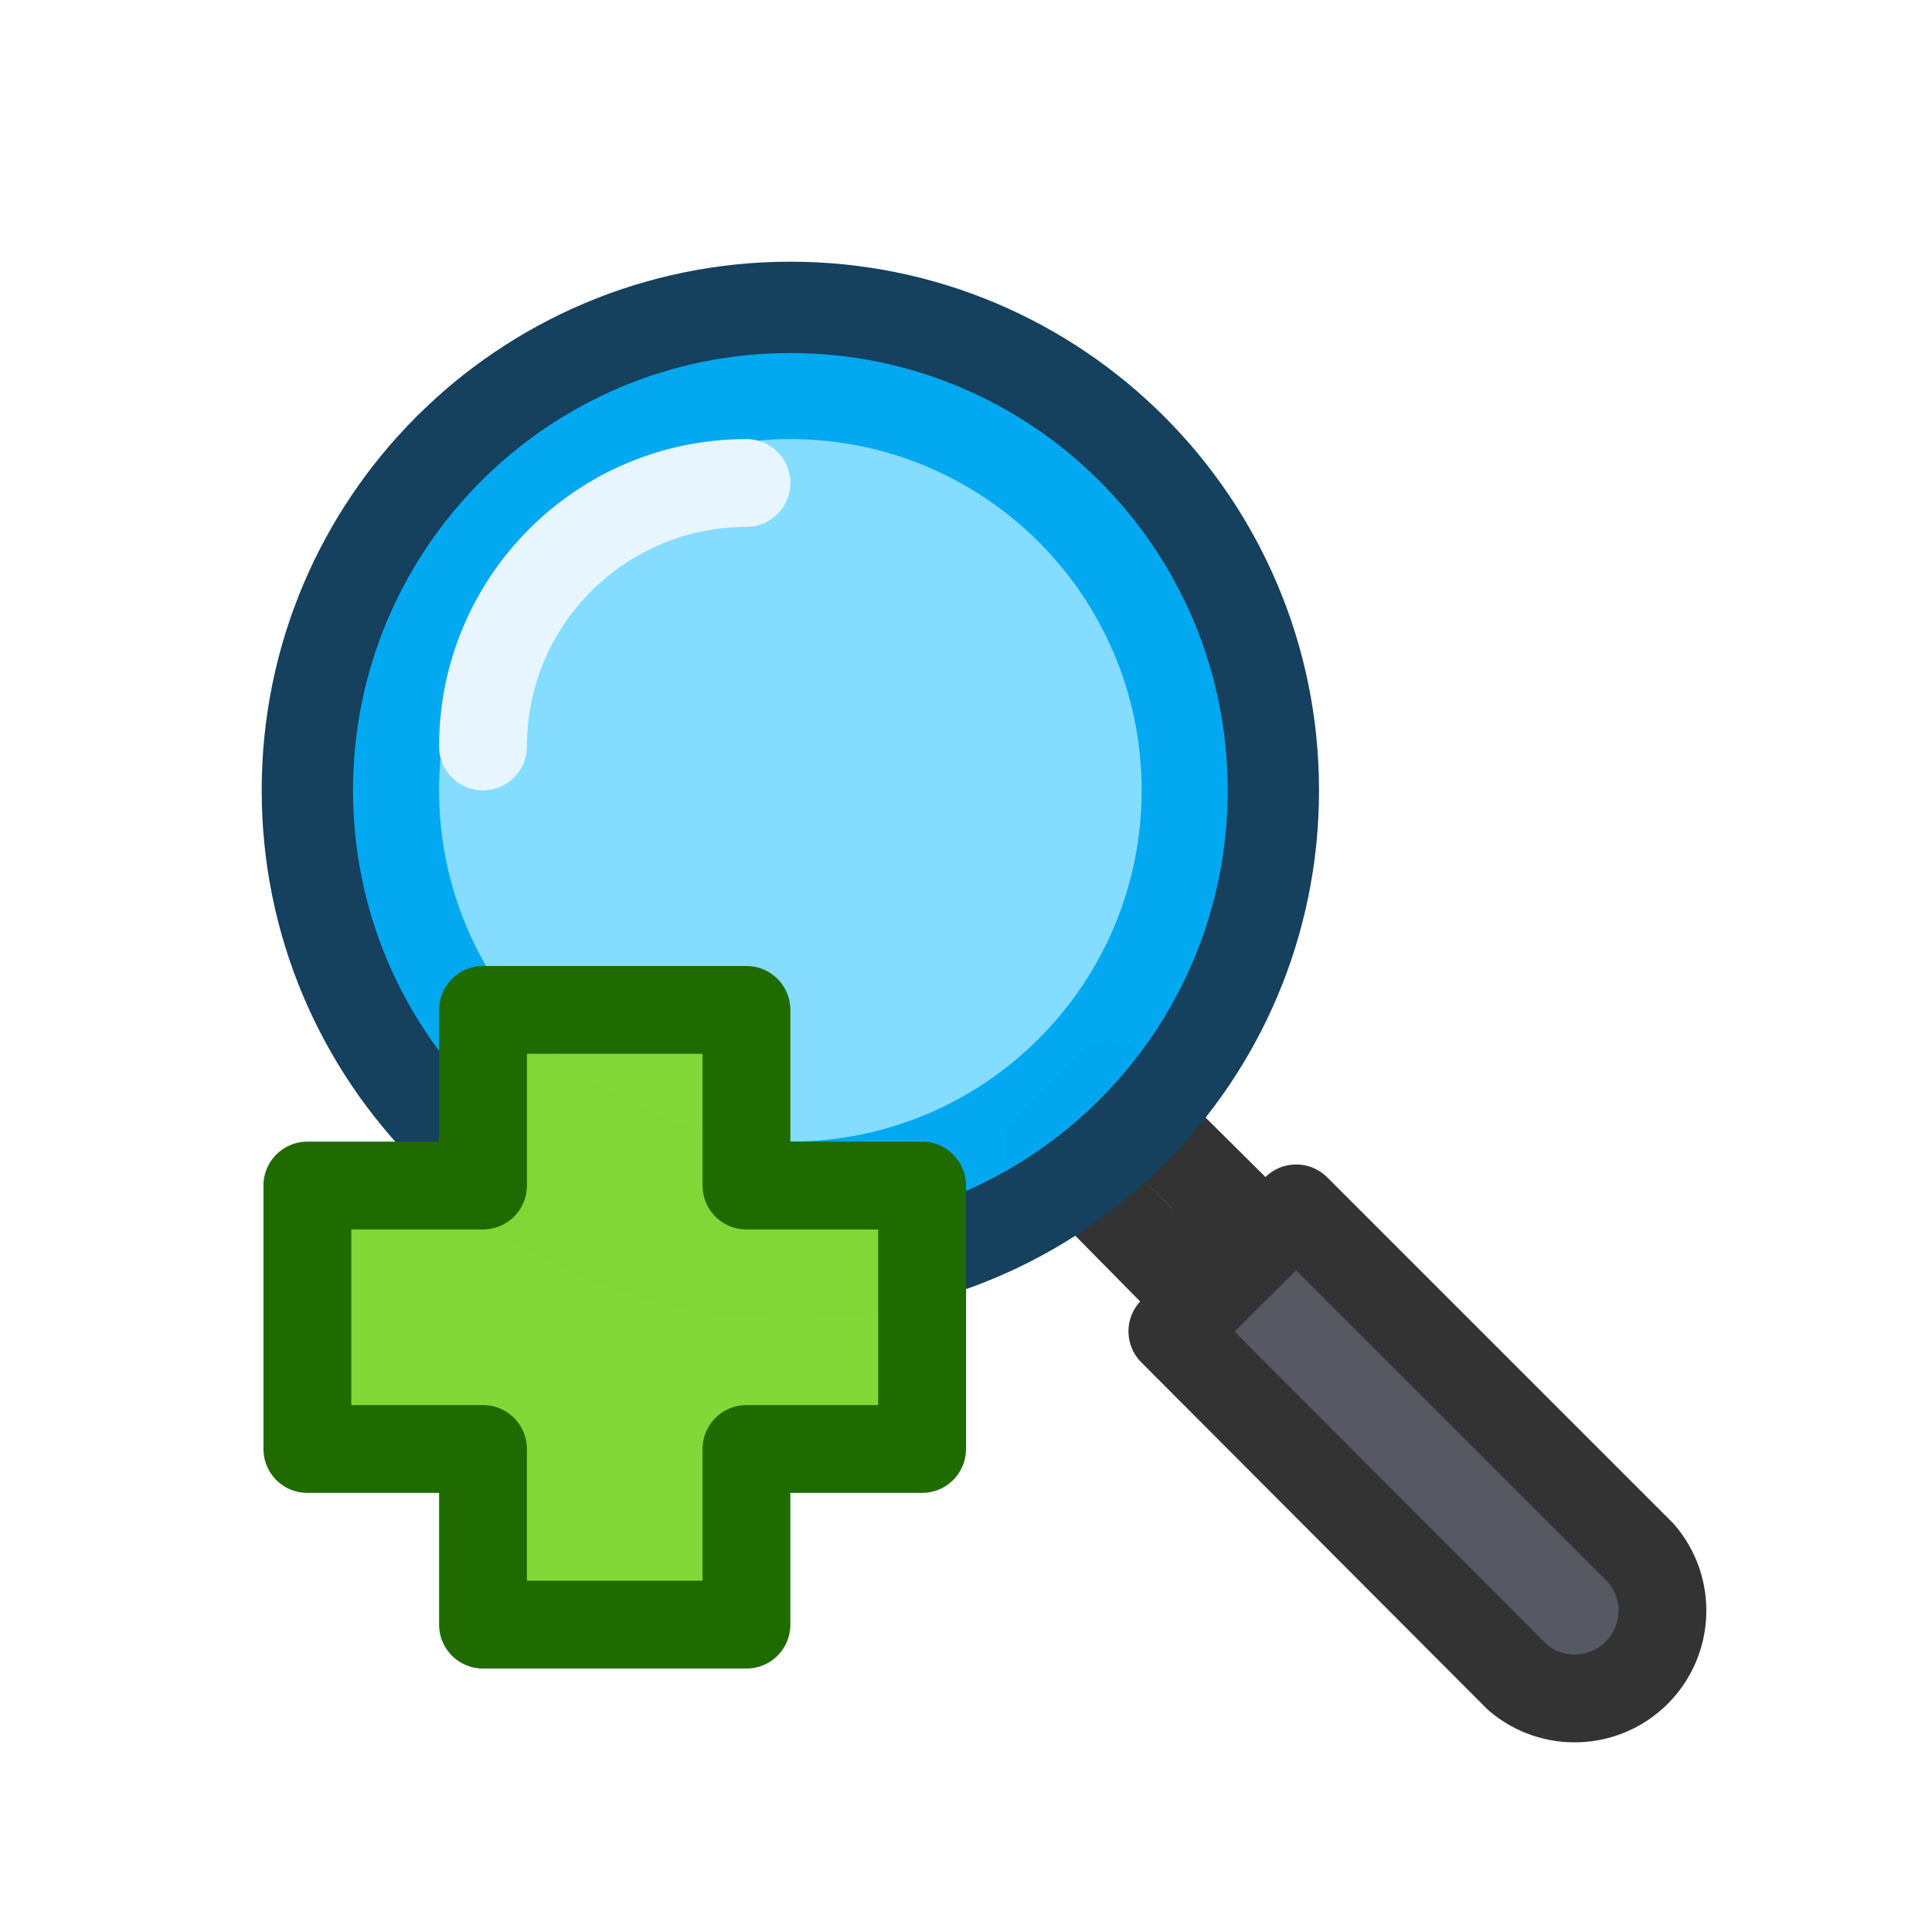
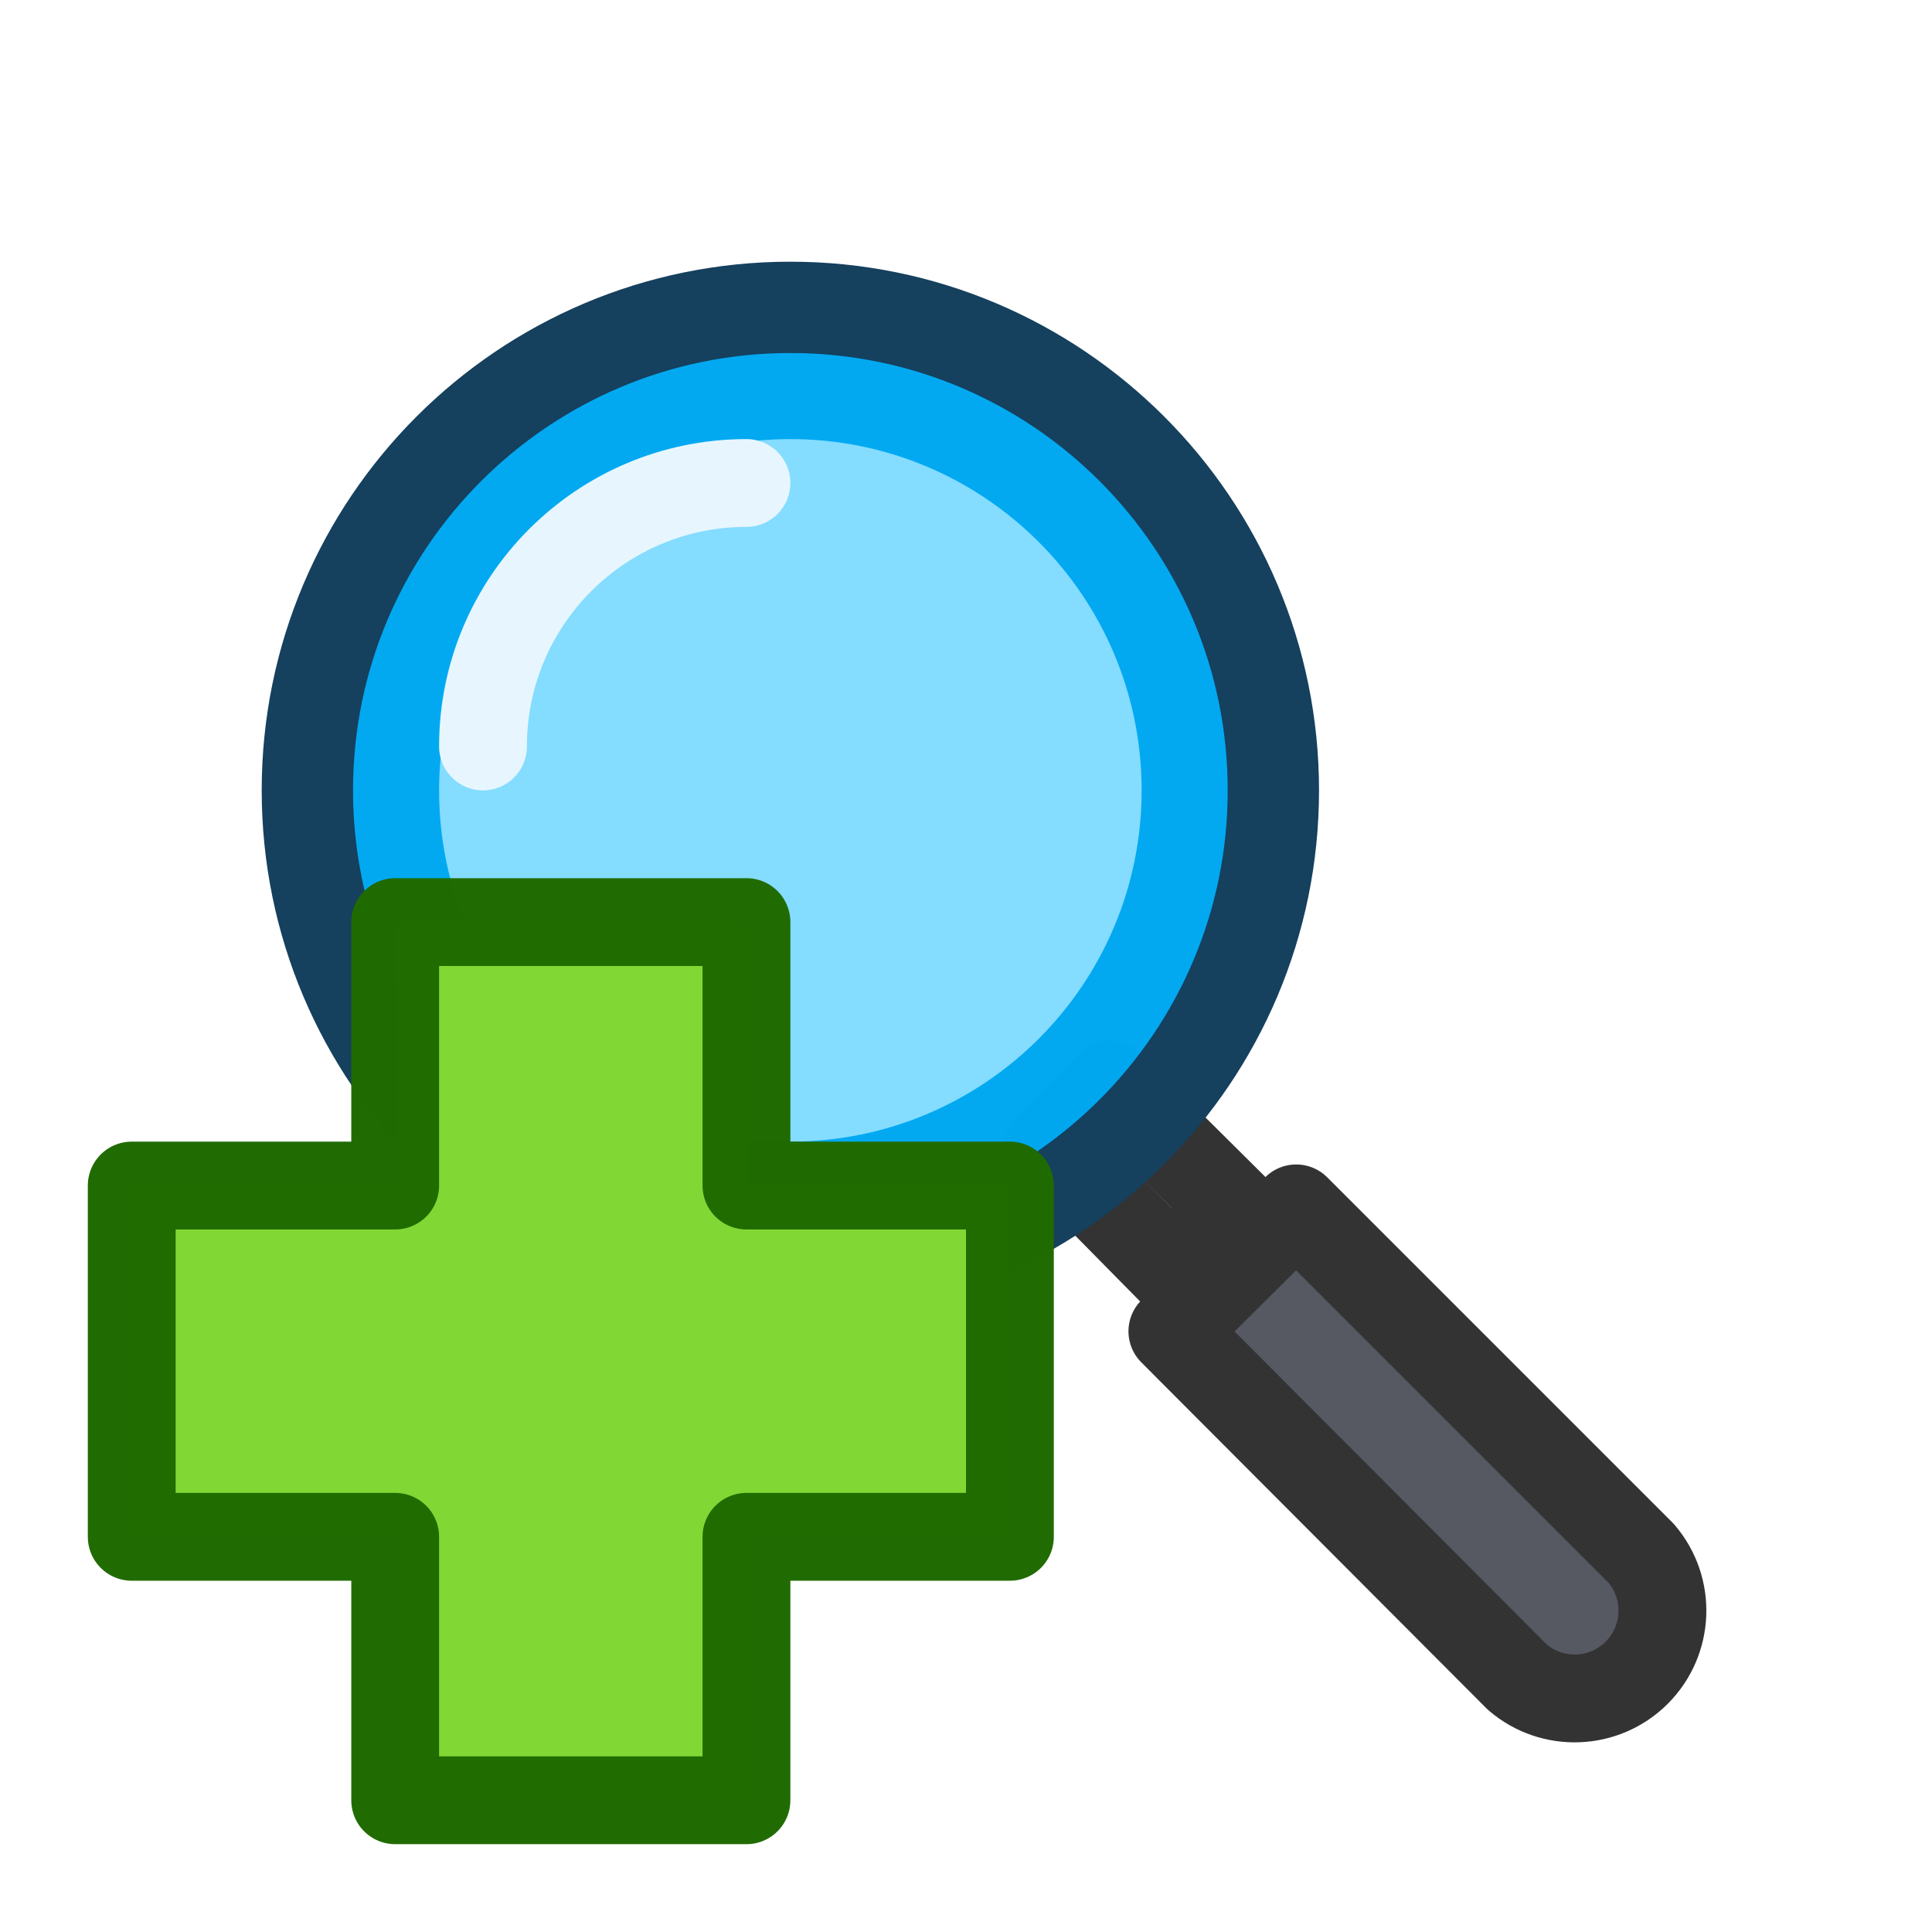
<svg xmlns="http://www.w3.org/2000/svg" xml:space="preserve" style="fill-rule:evenodd;clip-rule:evenodd;stroke-linecap:round;stroke-linejoin:round" viewBox="0 0 22 22">
  <path d="m14.76 13.76-1.41 1.4 3.93 3.94a1 1 0 0 0 1.41-1.41l-3.93-3.93ZM12.64 12.35l-.7.7 1.4 1.42.72-.71-1.42-1.41Z" style="fill:#555761;fill-opacity:.99;stroke:#333;stroke-width:1px" />
  <circle cx="9.04" cy="9" r="5.5" style="fill:#00a9f1;fill-opacity:.99" />
  <circle cx="9" cy="9" r="4" style="fill:#85ddff;fill-opacity:.99" />
  <circle cx="9" cy="9" r="5.5" style="fill:none;stroke:#15405e;stroke-width:1.04px" />
  <path d="M8.5 5.5a3 3 0 0 0-3 3" style="fill:none;fill-rule:nonzero;stroke:#e7f6fe;stroke-width:1px" />
-   <path d="M5.5 11.5v2h-2v3h2v2h3v-2h2v-3h-2v-2h-3Z" style="fill:#81d835;fill-opacity:.99;fill-rule:nonzero" />
-   <path d="M5.5 11.5v2h-2v3h2v2h3v-2h2v-3h-2v-2h-3Z" style="fill:none;fill-rule:nonzero;stroke:#206b00;stroke-width:1px" />
+   <path d="M4.5 10.5v3h-3v4h3v3h4v-3h3v-4h-3v-3h-4Z" style="fill:#81d835;fill-rule:nonzero" />
+   <path d="M4.5 10.5v3h-3v4h3v3h4v-3h3v-4h-3v-3h-4Z" style="fill:none;fill-rule:nonzero;stroke:#206b00;stroke-opacity:.99;stroke-width:1px" />
</svg>
